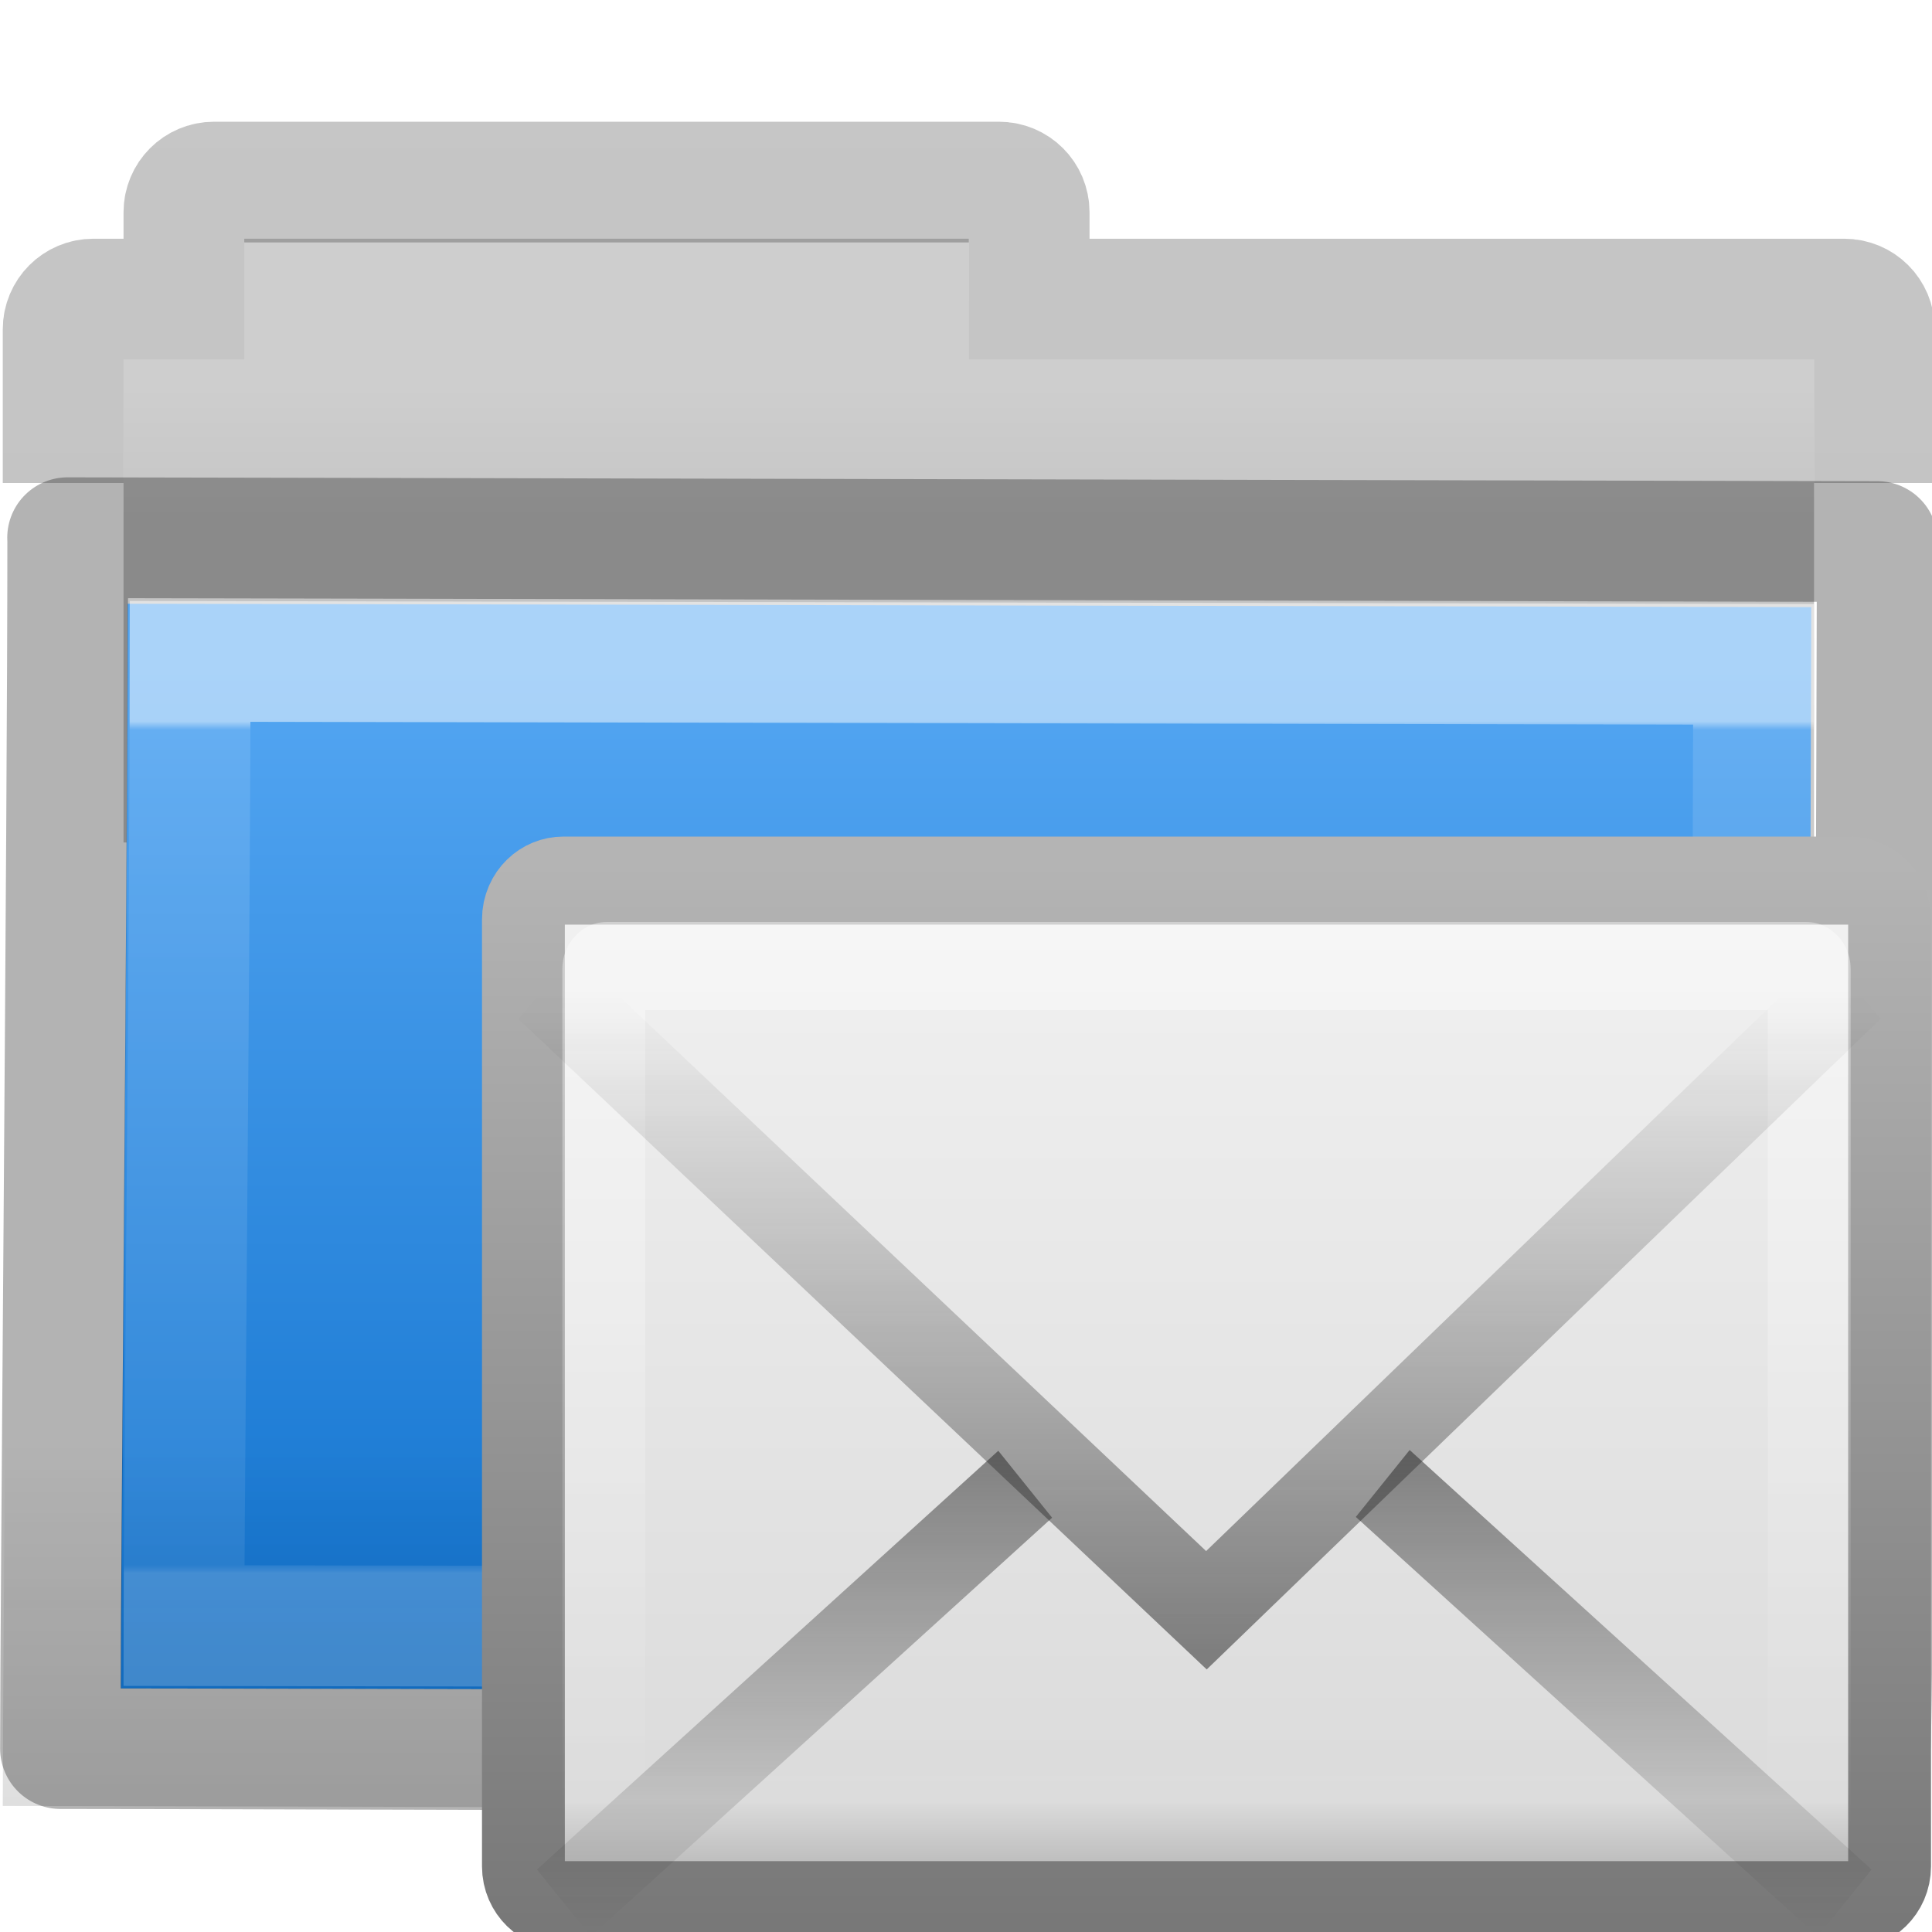
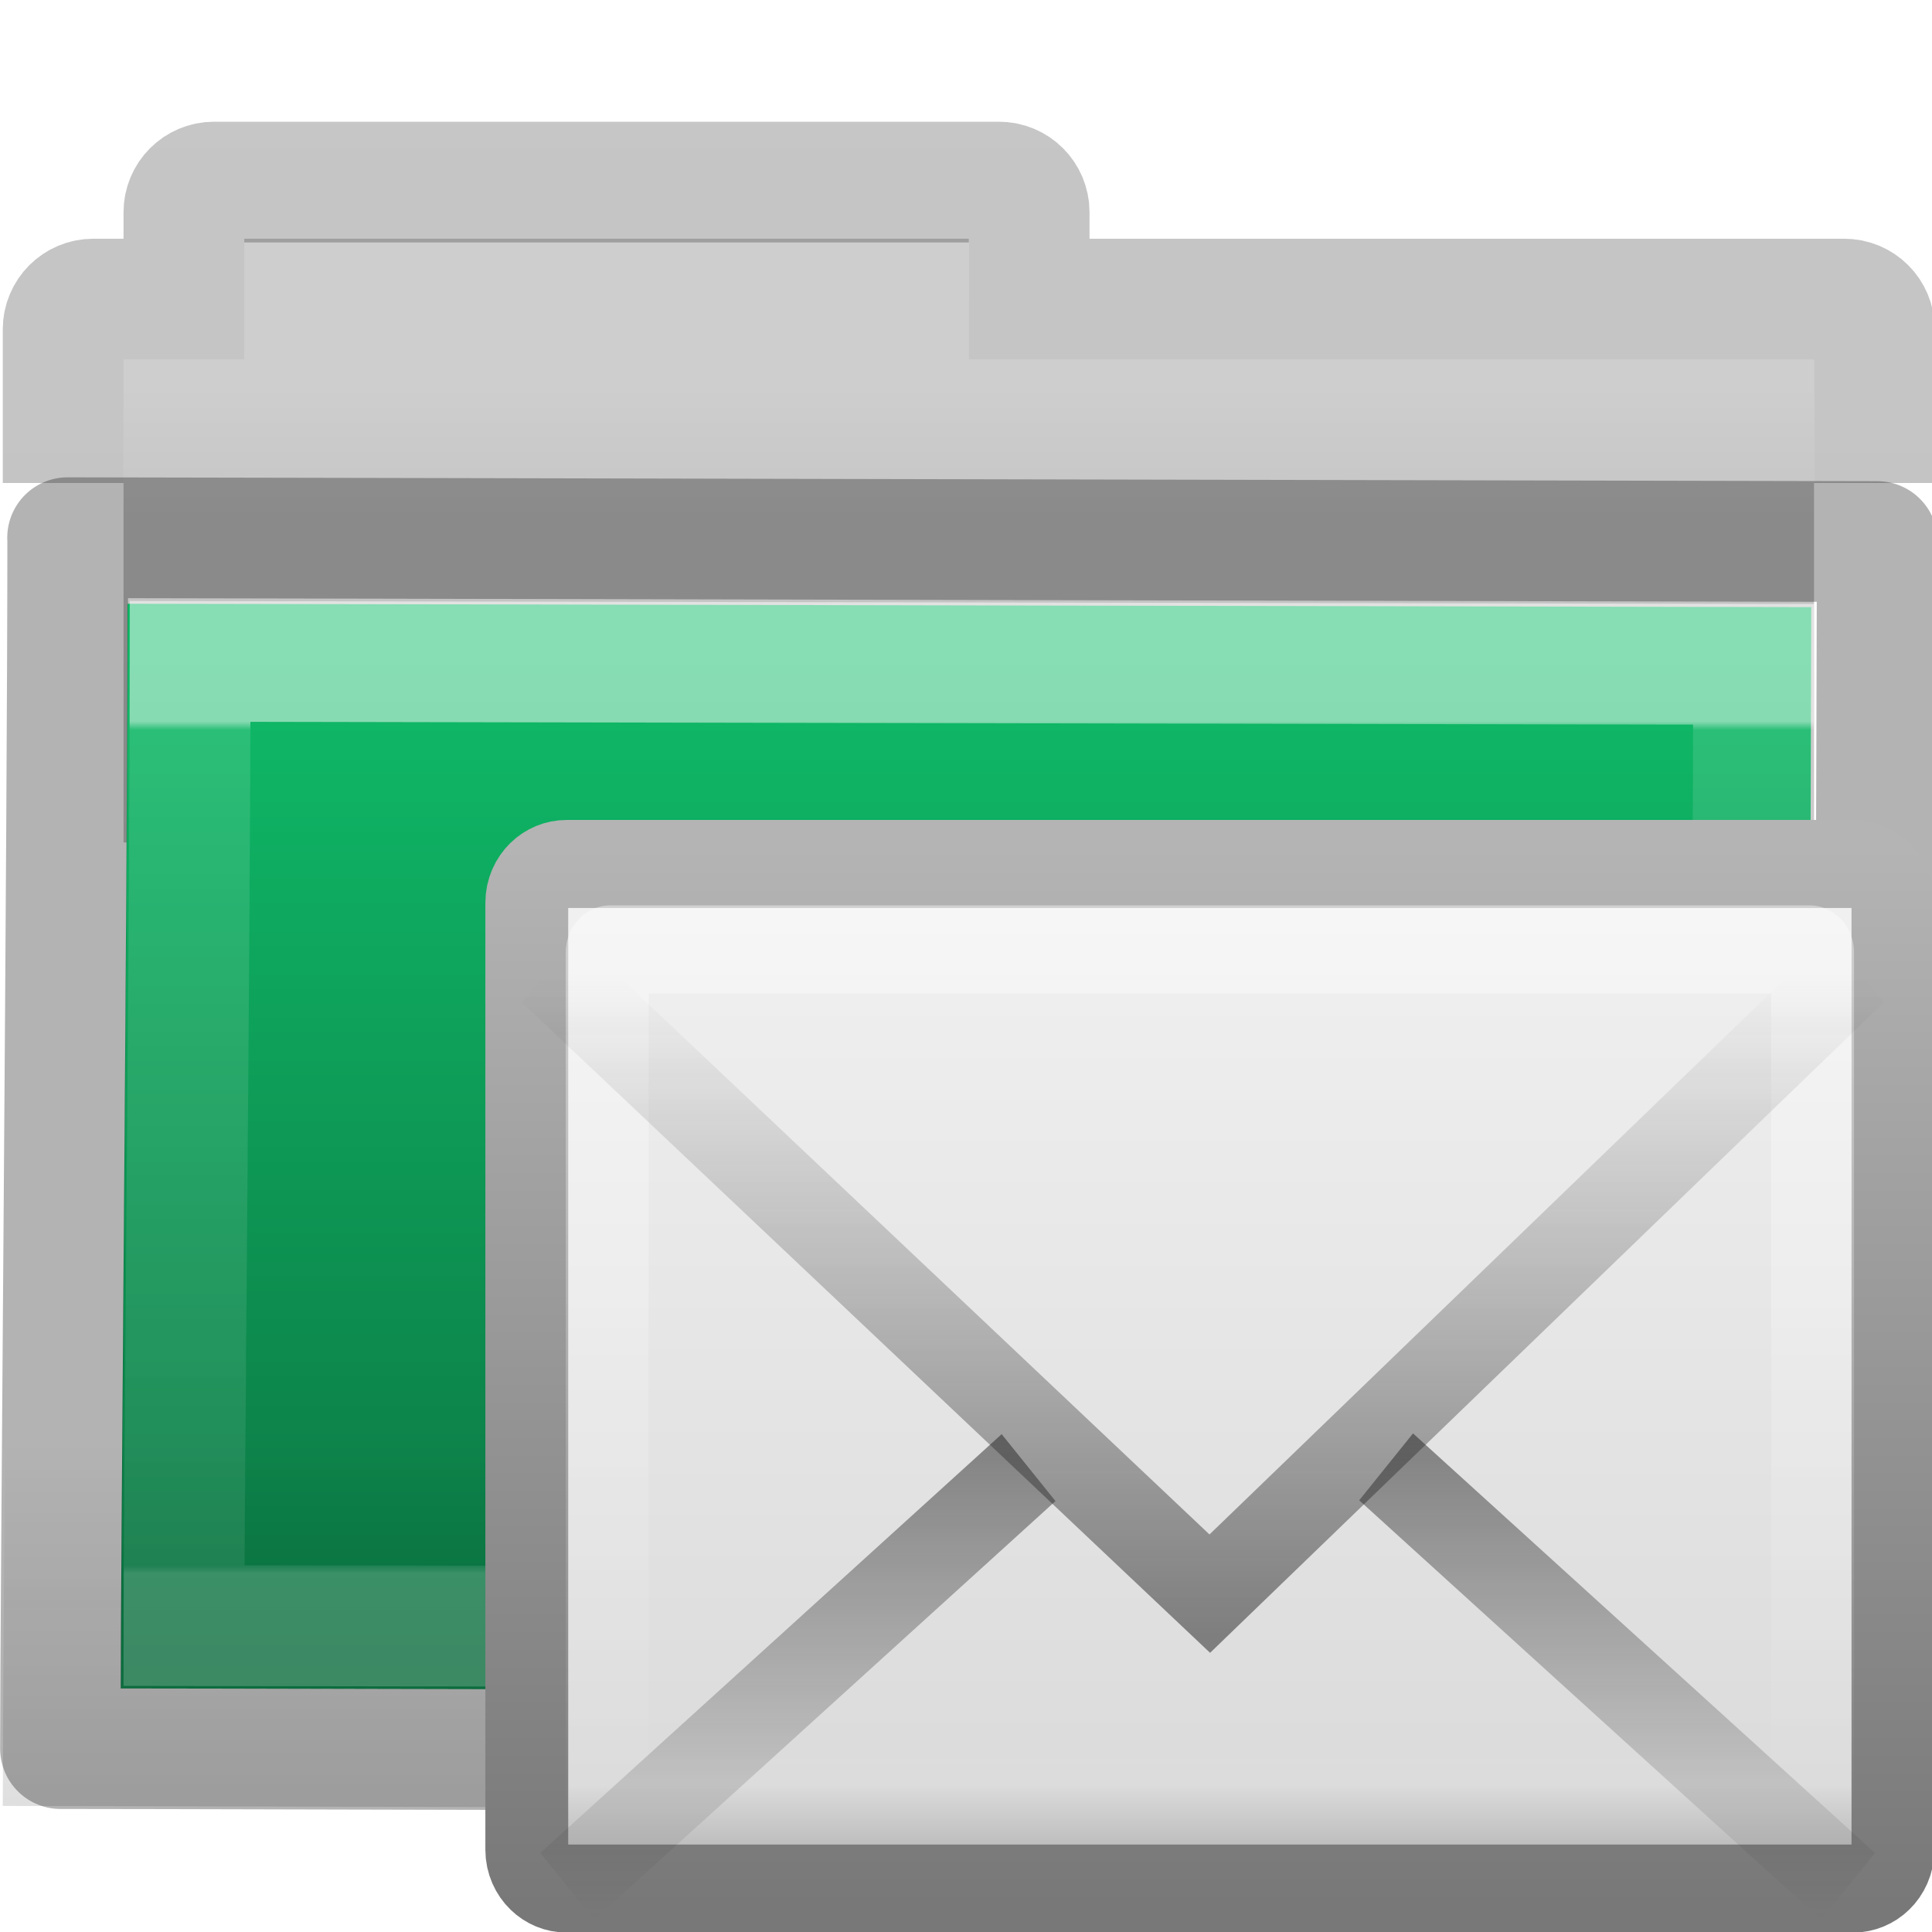
- <svg xmlns="http://www.w3.org/2000/svg" xmlns:xlink="http://www.w3.org/1999/xlink" version="1.1" id="svg8860" height="16px" width="16px">
+ <svg xmlns="http://www.w3.org/2000/svg" xmlns:xlink="http://www.w3.org/1999/xlink" width="16px" height="16px" id="svg8860" version="1.1">
  <defs id="defs8862">
-     <linearGradient y2="8.172" x2="11.35" y1="0.667" x1="11.35" gradientTransform="matrix(0.8918903,0,0,0.9404696,3.14398,5.346537)" gradientUnits="userSpaceOnUse" id="linearGradient10270-0" xlink:href="#linearGradient3454-2-5-0-3-8" />
+     <linearGradient xlink:href="#linearGradient3454-2-5-0-3-8" id="linearGradient10270-0" gradientUnits="userSpaceOnUse" gradientTransform="matrix(0.8918903,0,0,0.9404696,3.14398,5.346537)" x1="11.35" y1="0.667" x2="11.35" y2="8.172" />
    <linearGradient id="linearGradient3454-2-5-0-3-8">
-       <stop id="stop3456-4-9-38-1-9" style="stop-color:#ffffff;stop-opacity:1" offset="0" />
-       <stop id="stop3458-39-80-3-5-6" style="stop-color:#ffffff;stop-opacity:0.235" offset="0.01" />
-       <stop id="stop3460-7-0-2-4-4" style="stop-color:#ffffff;stop-opacity:0.157" offset="0.99" />
-       <stop id="stop3462-0-9-8-7-8" style="stop-color:#ffffff;stop-opacity:0.392" offset="1" />
+       <stop offset="0" style="stop-color:#ffffff;stop-opacity:1" id="stop3456-4-9-38-1-9" />
+       <stop offset="0.01" style="stop-color:#ffffff;stop-opacity:0.235" id="stop3458-39-80-3-5-6" />
+       <stop offset="0.99" style="stop-color:#ffffff;stop-opacity:0.157" id="stop3460-7-0-2-4-4" />
+       <stop offset="1" style="stop-color:#ffffff;stop-opacity:0.392" id="stop3462-0-9-8-7-8" />
    </linearGradient>
-     <linearGradient y2="35.431" x2="76.041" y1="49.372" x1="76.041" gradientTransform="matrix(0.3815641,0,0,0.3289695,-18.24159,0.2821673)" gradientUnits="userSpaceOnUse" id="linearGradient10268-4" xlink:href="#linearGradient6129-963-697-142-998-580-273-44-2-2-2" />
+     <linearGradient xlink:href="#linearGradient6129-963-697-142-998-580-273-44-2-2-2" id="linearGradient10268-4" gradientUnits="userSpaceOnUse" gradientTransform="matrix(0.3815641,0,0,0.3289695,-18.24159,0.2821673)" x1="76.041" y1="49.372" x2="76.041" y2="35.431" />
    <linearGradient id="linearGradient6129-963-697-142-998-580-273-44-2-2-2">
-       <stop offset="0" style="stop-color:#0a0a0a;stop-opacity:0.498" id="stop2661-01-6-2-4" />
-       <stop offset="1" style="stop-color:#0a0a0a;stop-opacity:0" id="stop2663-64-5-5-3" />
+       <stop id="stop2661-01-6-2-4" style="stop-color:#0a0a0a;stop-opacity:0.498" offset="0" />
+       <stop id="stop2663-64-5-5-3" style="stop-color:#0a0a0a;stop-opacity:0" offset="1" />
    </linearGradient>
-     <linearGradient y2="42.924" x2="84.309" y1="16.111" x1="84.309" gradientTransform="matrix(0.3101469,0,0,0.3059104,-15.36293,0.4694318)" gradientUnits="userSpaceOnUse" id="linearGradient10262-3" xlink:href="#linearGradient4632-0-6-4" />
+     <linearGradient xlink:href="#linearGradient4632-0-6-4-6" id="linearGradient10262-3" gradientUnits="userSpaceOnUse" gradientTransform="matrix(0.3101469,0,0,0.3059104,-15.36293,0.4694318)" x1="84.309" y1="16.111" x2="84.309" y2="42.924" />
    <linearGradient id="linearGradient4632-0-6-4-4">
-       <stop id="stop4634-4-4-7-5" offset="0" style="stop-color:#aacb7d;stop-opacity:1;" />
-       <stop id="stop4636-3-1-5-4" offset="1" style="stop-color:#709937;stop-opacity:1;" />
+       <stop style="stop-color:#aacb7d;stop-opacity:1;" offset="0" id="stop4634-4-4-7-5" />
+       <stop style="stop-color:#709937;stop-opacity:1;" offset="1" id="stop4636-3-1-5-4" />
    </linearGradient>
-     <linearGradient xlink:href="#linearGradient3104-8-8-97-4-6-11-5-5-4-4" id="linearGradient10473-4-0" gradientUnits="userSpaceOnUse" gradientTransform="matrix(0.3107004,0,0,0.2748939,20.17717,-0.1031627)" x1="-51.786" y1="53.514" x2="-51.786" y2="2.061" />
+     <linearGradient y2="2.061" x2="-51.786" y1="53.514" x1="-51.786" gradientTransform="matrix(0.3107004,0,0,0.2748939,20.17717,-0.1031627)" gradientUnits="userSpaceOnUse" id="linearGradient10473-4-0" xlink:href="#linearGradient3104-8-8-97-4-6-11-5-5-4-4" />
    <linearGradient id="linearGradient3104-8-8-97-4-6-11-5-5-4-4">
-       <stop id="stop3106-5-4-3-5-0-2-1-0-7-7" style="stop-color:#000000;stop-opacity:0.322" offset="0" />
-       <stop id="stop3108-4-3-7-8-2-0-7-9-0-6" style="stop-color:#000000;stop-opacity:0.278" offset="1" />
+       <stop offset="0" style="stop-color:#000000;stop-opacity:0.322" id="stop3106-5-4-3-5-0-2-1-0-7-7" />
+       <stop offset="1" style="stop-color:#000000;stop-opacity:0.278" id="stop3108-4-3-7-8-2-0-7-9-0-6" />
    </linearGradient>
    <linearGradient id="linearGradient4346">
-       <stop offset="0" style="stop-color:#cecece;stop-opacity:1" id="stop4348" />
-       <stop offset="1" style="stop-color:#c4c4c4;stop-opacity:1" id="stop4350" />
+       <stop id="stop4348" style="stop-color:#cecece;stop-opacity:1" offset="0" />
+       <stop id="stop4350" style="stop-color:#c4c4c4;stop-opacity:1" offset="1" />
    </linearGradient>
-     <linearGradient xlink:href="#linearGradient4346" id="linearGradient8858" gradientUnits="userSpaceOnUse" gradientTransform="matrix(0.3333333,0,0,0.3297102,-17.44063,-0.6478427)" x1="62.989" y1="11.645" x2="62.989" y2="15.385" />
-     <linearGradient xlink:href="#linearGradient4632-0-6-4" id="linearGradient5883" gradientUnits="userSpaceOnUse" gradientTransform="matrix(0.7258065,0,0,0.7451619,87.15726,-7.159588)" x1="-91" y1="44" x2="-91" y2="119.06" />
+     <linearGradient y2="15.385" x2="62.989" y1="11.645" x1="62.989" gradientTransform="matrix(0.3333333,0,0,0.3297102,-17.44063,-0.6478427)" gradientUnits="userSpaceOnUse" id="linearGradient8858" xlink:href="#linearGradient4346" />
+     <linearGradient y2="119.06" x2="-91" y1="44" x1="-91" gradientTransform="matrix(0.7258065,0,0,0.7451619,87.15726,-7.159588)" gradientUnits="userSpaceOnUse" id="linearGradient5883" xlink:href="#linearGradient4632-0-6-4" />
    <linearGradient id="linearGradient4632-0-6-4">
-       <stop style="stop-color:#55a7f3;stop-opacity:1;" offset="0" id="stop4634-4-4-7" />
-       <stop style="stop-color:#1374cf;stop-opacity:1;" offset="1" id="stop4636-3-1-5" />
+       <stop id="stop4634-4-4-7" offset="0" style="stop-color:#55a7f3;stop-opacity:1;" />
+       <stop id="stop4636-3-1-5" offset="1" style="stop-color:#1374cf;stop-opacity:1;" />
    </linearGradient>
-     <linearGradient xlink:href="#linearGradient9235" id="linearGradient5873" gradientUnits="userSpaceOnUse" gradientTransform="matrix(1.934885,0,0,1.921143,-138.3988,-32.20559)" x1="97.539" y1="8.81" x2="97.539" y2="44.261" />
+     <linearGradient y2="44.261" x2="97.539" y1="8.81" x1="97.539" gradientTransform="matrix(1.934885,0,0,1.921143,-138.3988,-32.20559)" gradientUnits="userSpaceOnUse" id="linearGradient5873" xlink:href="#linearGradient9235" />
    <linearGradient id="linearGradient9235">
-       <stop id="stop9237" style="stop-color:#ffffff;stop-opacity:1" offset="0" />
-       <stop id="stop9239" style="stop-color:#ffffff;stop-opacity:0.235" offset="0.109" />
-       <stop id="stop9241" style="stop-color:#ffffff;stop-opacity:0.157" offset="0.979" />
-       <stop id="stop9243" style="stop-color:#ffffff;stop-opacity:0.392" offset="1" />
+       <stop offset="0" style="stop-color:#ffffff;stop-opacity:1" id="stop9237" />
+       <stop offset="0.109" style="stop-color:#ffffff;stop-opacity:0.235" id="stop9239" />
+       <stop offset="0.979" style="stop-color:#ffffff;stop-opacity:0.157" id="stop9241" />
+       <stop offset="1" style="stop-color:#ffffff;stop-opacity:0.392" id="stop9243" />
    </linearGradient>
-     <linearGradient x1="19.875" y1="10.39" x2="19.875" y2="45.6" id="linearGradient3044" xlink:href="#linearGradient3242-967-12-570-862-307" gradientUnits="userSpaceOnUse" gradientTransform="matrix(0.3777784,0,0,0.3636383,-30.77009,5.490418)" />
+     <linearGradient xlink:href="#linearGradient6129-963-697-142-998-580-273-44-2-2-2" id="linearGradient5887" gradientUnits="userSpaceOnUse" gradientTransform="matrix(2.204126,0,0,1.953124,-25.37361,-54.89143)" x1="22.935" y1="49.629" x2="22.935" y2="36.599" />
+     <linearGradient xlink:href="#linearGradient4632-0-6-4-6" id="linearGradient5883-3" gradientUnits="userSpaceOnUse" gradientTransform="matrix(0.7258065,0,0,0.7451619,127.1654,-61.97781)" x1="-91" y1="44" x2="-91" y2="119.06" />
+     <linearGradient id="linearGradient4632-0-6-4-6">
+       <stop style="stop-color:#0fbb68;stop-opacity:1" offset="0" id="stop4634-4-4-7-7" />
+       <stop style="stop-color:#0c7643;stop-opacity:1" offset="1" id="stop4636-3-1-5-5" />
+     </linearGradient>
+     <linearGradient gradientTransform="matrix(0.3777784,0,0,0.3636383,-30.77009,5.490418)" gradientUnits="userSpaceOnUse" xlink:href="#linearGradient3242-967-12-570-862-307" id="linearGradient3044" y2="45.6" x2="19.875" y1="10.39" x1="19.875" />
    <linearGradient id="linearGradient3242-967-12-570-862-307">
-       <stop id="stop4498" style="stop-color:#f2f2f2;stop-opacity:1" offset="0" />
-       <stop id="stop4502" style="stop-color:#dbdbdb;stop-opacity:1" offset="0.874" />
-       <stop id="stop4504" style="stop-color:#999999;stop-opacity:1" offset="1" />
+       <stop offset="0" style="stop-color:#f2f2f2;stop-opacity:1" id="stop4498" />
+       <stop offset="0.874" style="stop-color:#dbdbdb;stop-opacity:1" id="stop4502" />
+       <stop offset="1" style="stop-color:#999999;stop-opacity:1" id="stop4504" />
    </linearGradient>
-     <linearGradient x1="28.103" y1="45" x2="28.103" y2="14.038" id="linearGradient3046" xlink:href="#linearGradient2490-495-150-777" gradientUnits="userSpaceOnUse" gradientTransform="matrix(0.3777784,0,0,0.4005156,-30.77009,3.849387)" />
+     <linearGradient gradientTransform="matrix(0.3777784,0,0,0.4005156,-30.77009,3.849387)" gradientUnits="userSpaceOnUse" xlink:href="#linearGradient2490-495-150-777" id="linearGradient3046" y2="14.038" x2="28.103" y1="45" x1="28.103" />
    <linearGradient id="linearGradient2490-495-150-777">
-       <stop id="stop4108" style="stop-color:#787878;stop-opacity:1" offset="0" />
-       <stop id="stop4110" style="stop-color:#b4b4b4;stop-opacity:1" offset="1" />
+       <stop offset="0" style="stop-color:#787878;stop-opacity:1" id="stop4108" />
+       <stop offset="1" style="stop-color:#b4b4b4;stop-opacity:1" id="stop4110" />
    </linearGradient>
-     <linearGradient x1="25.577" y1="15" x2="25.577" y2="44.001" id="linearGradient3048" xlink:href="#linearGradient3333-314-917-262" gradientUnits="userSpaceOnUse" gradientTransform="matrix(0.3488371,0,0,0.3571429,-30.07548,5.136607)" />
+     <linearGradient gradientTransform="matrix(0.3488371,0,0,0.3571429,-30.07548,5.136607)" gradientUnits="userSpaceOnUse" xlink:href="#linearGradient3333-314-917-262" id="linearGradient3048" y2="44.001" x2="25.577" y1="15" x1="25.577" />
    <linearGradient id="linearGradient3333-314-917-262">
-       <stop id="stop4102" style="stop-color:#ffffff;stop-opacity:1" offset="0" />
-       <stop id="stop4104" style="stop-color:#ffffff;stop-opacity:0" offset="1" />
+       <stop offset="0" style="stop-color:#ffffff;stop-opacity:1" id="stop4102" />
+       <stop offset="1" style="stop-color:#ffffff;stop-opacity:0" id="stop4104" />
    </linearGradient>
-     <linearGradient x1="23.929" y1="30.773" x2="23.929" y2="45.531" id="linearGradient3050" xlink:href="#linearGradient3495-841-851-719" gradientUnits="userSpaceOnUse" gradientTransform="matrix(0.3770271,0,0,0.3880777,-30.75201,4.390447)" />
+     <linearGradient gradientTransform="matrix(0.3770271,0,0,0.3880777,-30.75201,4.390447)" gradientUnits="userSpaceOnUse" xlink:href="#linearGradient3495-841-851-719" id="linearGradient3050" y2="45.531" x2="23.929" y1="30.773" x1="23.929" />
    <linearGradient id="linearGradient3495-841-851-719">
-       <stop id="stop4120" style="stop-color:#1e1e1e;stop-opacity:1" offset="0" />
-       <stop id="stop4122" style="stop-color:#1e1e1e;stop-opacity:0" offset="1" />
+       <stop offset="0" style="stop-color:#1e1e1e;stop-opacity:1" id="stop4120" />
+       <stop offset="1" style="stop-color:#1e1e1e;stop-opacity:0" id="stop4122" />
    </linearGradient>
-     <linearGradient x1="23.904" y1="35.75" x2="23.904" y2="16.007" id="linearGradient3052" xlink:href="#linearGradient3495-841-851-719" gradientUnits="userSpaceOnUse" gradientTransform="matrix(0.3770271,0,0,0.3880777,-30.75201,4.817332)" />
+     <linearGradient gradientTransform="matrix(0.3770271,0,0,0.3880777,-30.75201,4.817332)" gradientUnits="userSpaceOnUse" xlink:href="#linearGradient3495-841-851-719" id="linearGradient3052" y2="16.007" x2="23.904" y1="35.75" x1="23.904" />
  </defs>
  <g id="layer1">
-     <path id="rect4170-0" d="m 2.023,1.977 0,1 -1,0 0,4 14,0 0,-4 -7,0 0,-1 -6,0 z" style="color:#000000;fill:url(#linearGradient8858);fill-opacity:1;fill-rule:nonzero;stroke:none;stroke-width:1;marker:none;visibility:visible;display:inline;overflow:visible;enable-background:accumulate" />
-     <path id="rect4170" d="M 15.523,4 V 2.727 c 0,-0.139 -0.112,-0.25 -0.25,-0.25 h -6.75 v -0.719 c 0,-0.139 -0.112,-0.25 -0.25,-0.25 h -6.5 c -0.139,0 -0.25,0.112 -0.25,0.25 v 0.719 h -0.75 c -0.139,0 -0.25,0.112 -0.25,0.25 V 4" style="color:#000000;display:inline;overflow:visible;visibility:visible;opacity:0.8;fill:none;stroke:url(#linearGradient10473-4-0);stroke-width:1;stroke-linecap:butt;stroke-linejoin:miter;stroke-miterlimit:4;stroke-dasharray:none;stroke-dashoffset:0;stroke-opacity:1;marker:none;enable-background:accumulate" />
-     <path style="color:#000000;fill:url(#linearGradient10262-3);fill-opacity:1.0;fill-rule:nonzero;stroke:none;stroke-width:1;marker:none;visibility:visible;display:inline;overflow:visible;enable-background:accumulate" id="rect3086" d="M 1.056,5 C 1.76,5 14.454,5.028 15,5.028 15,5.582 14.973,13.995 14.942,13.995 10.048,14.011 2.425,13.983 1,13.983 1,12.937 1.056,7.152 1.056,5 z" />
-     <path style="color:#000000;display:inline;overflow:visible;visibility:visible;opacity:0.4;fill:url(#linearGradient10268-4);fill-opacity:1;fill-rule:nonzero;stroke:none;stroke-width:1;marker:none;enable-background:accumulate" id="rect3086-1" d="m 0.087,3.977 c 0.805,0 15.312,0.034 15.936,0.034 0,0.677 -0.03,10.96 -0.066,10.96 -5.593,0.02 -14.305,-0.015 -15.934,-0.015 0,-1.278 0.064,-8.348 0.064,-10.979 z" />
-     <path style="opacity:0.5;color:#000000;fill:none;stroke:url(#linearGradient10270-0);stroke-width:1;stroke-linecap:round;stroke-linejoin:miter;stroke-miterlimit:4;stroke-opacity:1;stroke-dasharray:none;stroke-dashoffset:0;marker:none;visibility:visible;display:inline;overflow:visible;enable-background:accumulate" id="rect3086-9" d="m 1.575,5.477 c 0.654,0 12.441,0.025 12.948,0.025 0,0.493 -0.025,7.971 -0.054,7.971 -4.545,0.014 -11.623,-0.011 -12.946,-0.011 0,-0.93 0.052,-6.071 0.052,-7.985 z" />
-     <path style="opacity:0.3;color:#000000;fill:none;stroke:#000000;stroke-width:1;stroke-linecap:round;stroke-linejoin:round;stroke-miterlimit:4;stroke-opacity:1;stroke-dasharray:none;stroke-dashoffset:0;marker:none;visibility:visible;display:inline;overflow:visible;enable-background:accumulate" id="rect3086-0" d="m 0.56,4.453 c 0.757,0 14.4,0.032 14.987,0.032 0,0.619 -0.029,10.01 -0.062,10.01 -5.26,0.018 -13.453,-0.014 -14.984,-0.014 0,-1.167 0.06,-7.625 0.06,-10.027 z" />
-     <g id="g3038" transform="matrix(0.6655272,0,0,0.7070916,24.43565,0.4536886)">
-       <rect style="display:inline;overflow:visible;visibility:visible;fill:url(#linearGradient3044);fill-opacity:1;fill-rule:evenodd;stroke:url(#linearGradient3046);stroke-width:1.031;stroke-linecap:square;stroke-linejoin:round;stroke-miterlimit:4;stroke-dasharray:none;stroke-dashoffset:0;stroke-opacity:1;marker:none;enable-background:accumulate" id="rect2396" y="9.672" x="-30.203" ry="0.455" rx="0.496" height="12" width="17" />
-       <rect style="display:inline;overflow:visible;visibility:visible;opacity:0.4;fill:none;stroke:url(#linearGradient3048);stroke-width:1.031;stroke-linecap:square;stroke-linejoin:miter;stroke-miterlimit:4;stroke-dasharray:none;stroke-dashoffset:0;stroke-opacity:1;marker:none;enable-background:accumulate" id="rect3331" y="10.672" x="-29.203" ry="0.035" rx="0.039" height="10" width="15" />
-       <path style="display:inline;overflow:visible;visibility:visible;opacity:0.5;fill:none;stroke:url(#linearGradient3050);stroke-width:1.031;stroke-linecap:butt;stroke-linejoin:miter;stroke-miterlimit:4;stroke-dasharray:none;stroke-dashoffset:0;stroke-opacity:1;marker:none;enable-background:accumulate" id="path3341" d="m -23.959,16.742 -5.741,4.905 m 10.19,-4.914 5.749,4.914" />
-       <path style="opacity:0.5;fill:none;stroke:url(#linearGradient3052);stroke-width:1.031;stroke-linecap:butt;stroke-linejoin:miter;stroke-miterlimit:4;stroke-dasharray:none;stroke-opacity:1" id="path3493" d="m -29.921,10.909 8.217,7.309 8.044,-7.309" />
-     </g>
+     <path style="color:#000000;fill:url(#linearGradient8858);fill-opacity:1;fill-rule:nonzero;stroke:none;stroke-width:1;marker:none;visibility:visible;display:inline;overflow:visible;enable-background:accumulate" d="m 2.023,1.977 0,1 -1,0 0,4 14,0 0,-4 -7,0 0,-1 -6,0 z" id="rect4170-0" />
+     <path style="color:#000000;display:inline;overflow:visible;visibility:visible;opacity:0.8;fill:none;stroke:url(#linearGradient10473-4-0);stroke-width:1;stroke-linecap:butt;stroke-linejoin:miter;stroke-miterlimit:4;stroke-dasharray:none;stroke-dashoffset:0;stroke-opacity:1;marker:none;enable-background:accumulate" d="M 15.523,4 V 2.727 c 0,-0.139 -0.112,-0.25 -0.25,-0.25 h -6.75 v -0.719 c 0,-0.139 -0.112,-0.25 -0.25,-0.25 h -6.5 c -0.139,0 -0.25,0.112 -0.25,0.25 v 0.719 h -0.75 c -0.139,0 -0.25,0.112 -0.25,0.25 V 4" id="rect4170" />
+     <path d="M 1.056,5 C 1.76,5 14.454,5.028 15,5.028 15,5.582 14.973,13.995 14.942,13.995 10.048,14.011 2.425,13.983 1,13.983 1,12.937 1.056,7.152 1.056,5 z" id="rect3086" style="color:#000000;fill:url(#linearGradient10262-3);fill-opacity:1.0;fill-rule:nonzero;stroke:none;stroke-width:1;marker:none;visibility:visible;display:inline;overflow:visible;enable-background:accumulate" />
+     <path d="m 0.087,3.977 c 0.805,0 15.312,0.034 15.936,0.034 0,0.677 -0.03,10.96 -0.066,10.96 -5.593,0.02 -14.305,-0.015 -15.934,-0.015 0,-1.278 0.064,-8.348 0.064,-10.979 z" id="rect3086-1" style="color:#000000;display:inline;overflow:visible;visibility:visible;opacity:0.4;fill:url(#linearGradient10268-4);fill-opacity:1;fill-rule:nonzero;stroke:none;stroke-width:1;marker:none;enable-background:accumulate" />
+     <path d="m 1.575,5.477 c 0.654,0 12.441,0.025 12.948,0.025 0,0.493 -0.025,7.971 -0.054,7.971 -4.545,0.014 -11.623,-0.011 -12.946,-0.011 0,-0.93 0.052,-6.071 0.052,-7.985 z" id="rect3086-9" style="opacity:0.5;color:#000000;fill:none;stroke:url(#linearGradient10270-0);stroke-width:1;stroke-linecap:round;stroke-linejoin:miter;stroke-miterlimit:4;stroke-opacity:1;stroke-dasharray:none;stroke-dashoffset:0;marker:none;visibility:visible;display:inline;overflow:visible;enable-background:accumulate" />
+     <path d="m 0.56,4.453 c 0.757,0 14.4,0.032 14.987,0.032 0,0.619 -0.029,10.01 -0.062,10.01 -5.26,0.018 -13.453,-0.014 -14.984,-0.014 0,-1.167 0.06,-7.625 0.06,-10.027 z" id="rect3086-0" style="opacity:0.3;color:#000000;fill:none;stroke:#000000;stroke-width:1;stroke-linecap:round;stroke-linejoin:round;stroke-miterlimit:4;stroke-opacity:1;stroke-dasharray:none;stroke-dashoffset:0;marker:none;visibility:visible;display:inline;overflow:visible;enable-background:accumulate" />
+   </g>
+   <g transform="matrix(0.6655272,0,0,0.7070916,24.46355,0.3160673)" id="g3038">
+     <rect width="17" height="12" rx="0.496" ry="0.455" x="-30.203" y="9.672" id="rect2396" style="display:inline;overflow:visible;visibility:visible;fill:url(#linearGradient3044);fill-opacity:1;fill-rule:evenodd;stroke:url(#linearGradient3046);stroke-width:1.031;stroke-linecap:square;stroke-linejoin:round;stroke-miterlimit:4;stroke-dasharray:none;stroke-dashoffset:0;stroke-opacity:1;marker:none;enable-background:accumulate" />
+     <rect width="15" height="10" rx="0.039" ry="0.035" x="-29.203" y="10.672" id="rect3331" style="display:inline;overflow:visible;visibility:visible;opacity:0.4;fill:none;stroke:url(#linearGradient3048);stroke-width:1.031;stroke-linecap:square;stroke-linejoin:miter;stroke-miterlimit:4;stroke-dasharray:none;stroke-dashoffset:0;stroke-opacity:1;marker:none;enable-background:accumulate" />
+     <path d="m -23.959,16.742 -5.741,4.905 m 10.19,-4.914 5.749,4.914" id="path3341" style="display:inline;overflow:visible;visibility:visible;opacity:0.5;fill:none;stroke:url(#linearGradient3050);stroke-width:1.031;stroke-linecap:butt;stroke-linejoin:miter;stroke-miterlimit:4;stroke-dasharray:none;stroke-dashoffset:0;stroke-opacity:1;marker:none;enable-background:accumulate" />
+     <path d="m -29.921,10.909 8.217,7.309 8.044,-7.309" id="path3493" style="opacity:0.5;fill:none;stroke:url(#linearGradient3052);stroke-width:1.031;stroke-linecap:butt;stroke-linejoin:miter;stroke-miterlimit:4;stroke-dasharray:none;stroke-opacity:1" />
  </g>
</svg>
